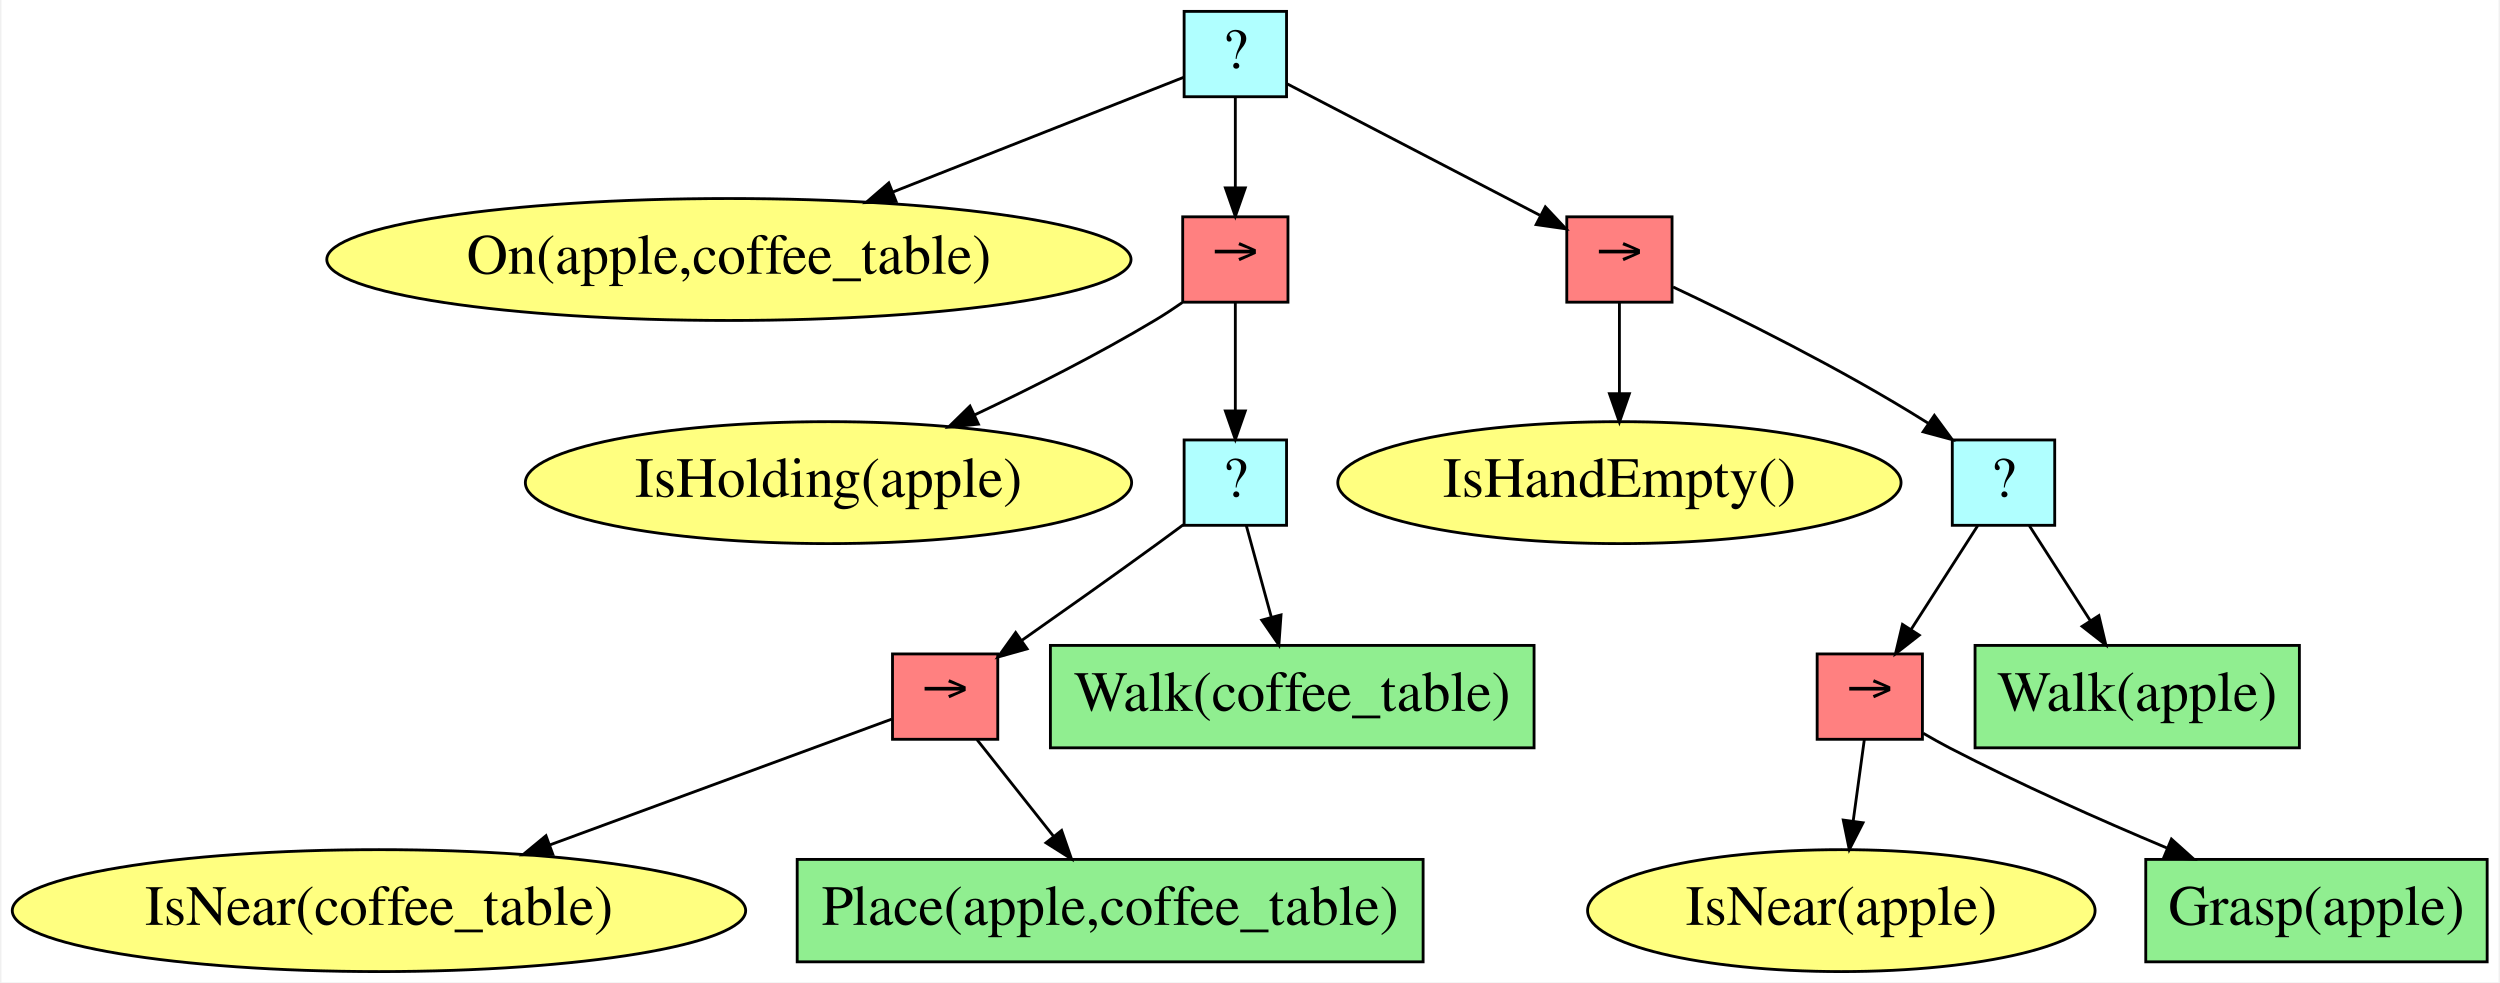
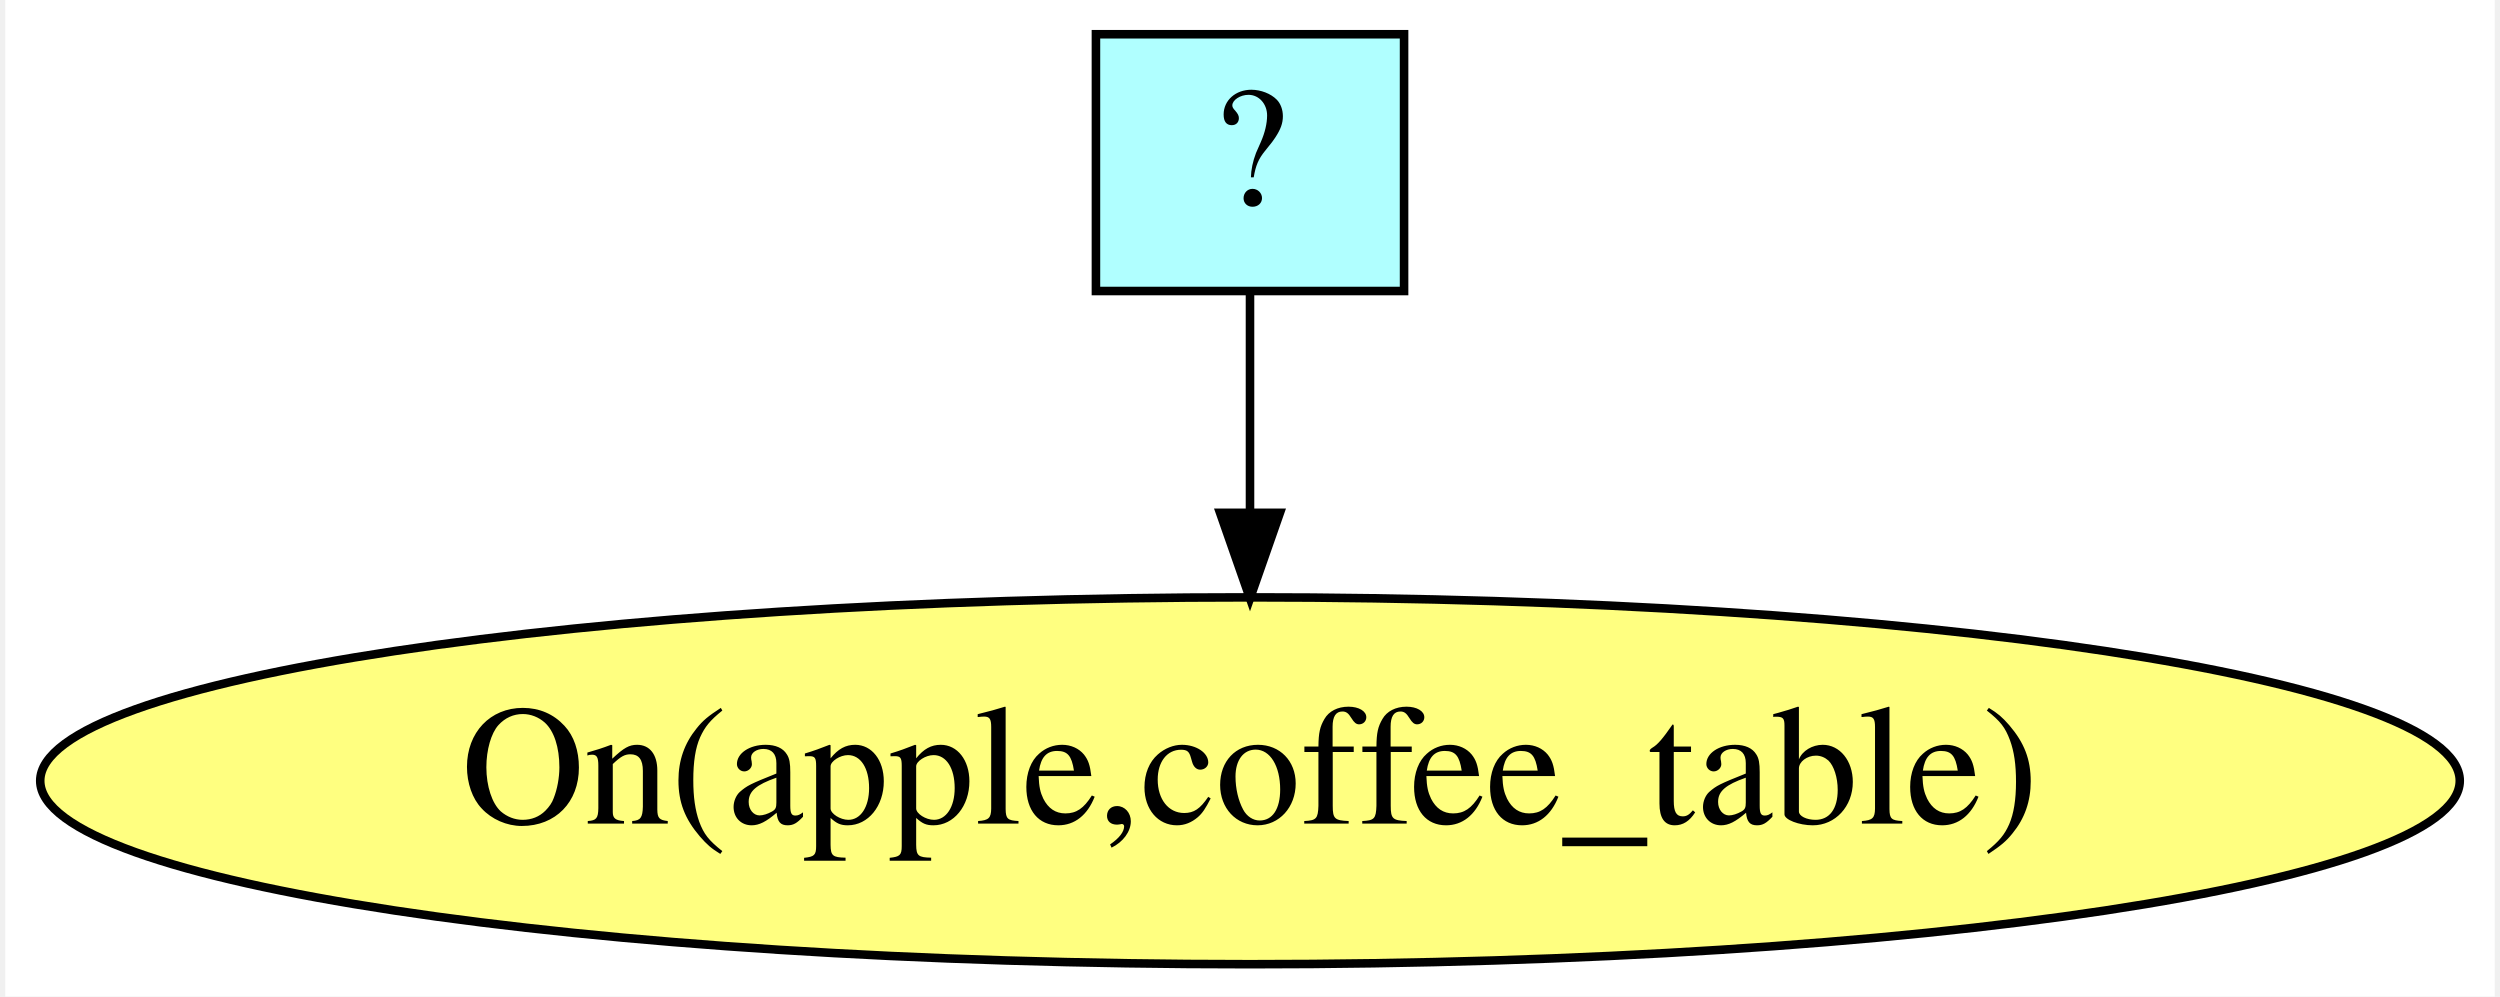
- <svg xmlns="http://www.w3.org/2000/svg" width="878pt" height="345pt" viewBox="0.00 0.00 877.69 345.28">
-   <g id="graph0" class="graph" transform="scale(1 1) rotate(0) translate(4 341.28)">
-     <polygon fill="white" stroke="transparent" points="-4,4 -4,-341.28 873.69,-341.28 873.69,4 -4,4" />
+ <svg xmlns="http://www.w3.org/2000/svg" width="291pt" height="116pt" viewBox="0.00 0.00 290.84 116.43">
+   <g id="graph0" class="graph" transform="scale(1 1) rotate(0) translate(4 112.43)">
+     <polygon fill="white" stroke="transparent" points="-4,4 -4,-112.43 286.84,-112.43 286.84,4 -4,4" />
    <g id="node1" class="node">
-       <polygon fill="#b0ffff" stroke="black" points="447.69,-337.28 411.69,-337.28 411.69,-307.28 447.69,-307.28 447.69,-337.28" />
-       <text text-anchor="middle" x="429.69" y="-317.28" font-family="Times,serif" font-size="20.00"> ? </text>
+       <polygon fill="#b0ffff" stroke="black" points="159.42,-108.43 123.42,-108.43 123.42,-78.43 159.42,-78.43 159.42,-108.43" />
+       <text text-anchor="middle" x="141.42" y="-88.43" font-family="Times,serif" font-size="20.00"> ? </text>
    </g>
    <g id="node2" class="node">
-       <ellipse fill="#ffff80" stroke="black" cx="251.69" cy="-250.07" rx="141.34" ry="21.43" />
-       <text text-anchor="middle" x="251.69" y="-245.07" font-family="Times,serif" font-size="20.00">On(apple,coffee_table)</text>
+       <ellipse fill="#ffff80" stroke="black" cx="141.42" cy="-21.21" rx="141.34" ry="21.43" />
+       <text text-anchor="middle" x="141.42" y="-16.21" font-family="Times,serif" font-size="20.00">On(apple,coffee_table)</text>
    </g>
    <g id="edge1" class="edge">
-       <path fill="none" stroke="black" d="M411.65,-314.16C387.79,-304.75 344.64,-287.73 309.17,-273.74" />
-       <polygon fill="black" stroke="black" points="310.45,-270.48 299.86,-270.07 307.88,-276.99 310.45,-270.48" />
-     </g>
-     <g id="node3" class="node">
-       <polygon fill="#ff8080" stroke="black" points="448.19,-265.07 411.19,-265.07 411.19,-235.07 448.19,-235.07 448.19,-265.07" />
-       <text text-anchor="middle" x="429.69" y="-245.07" font-family="Times,serif" font-size="20.00">→</text>
-     </g>
-     <g id="edge2" class="edge">
-       <path fill="none" stroke="black" d="M429.69,-307.07C429.69,-298.03 429.69,-286.08 429.69,-275.54" />
-       <polygon fill="black" stroke="black" points="433.19,-275.25 429.69,-265.25 426.19,-275.25 433.19,-275.25" />
-     </g>
-     <g id="node10" class="node">
-       <polygon fill="#ff8080" stroke="black" points="583.19,-265.07 546.19,-265.07 546.19,-235.07 583.19,-235.07 583.19,-265.07" />
-       <text text-anchor="middle" x="564.69" y="-245.07" font-family="Times,serif" font-size="20.00">→</text>
-     </g>
-     <g id="edge9" class="edge">
-       <path fill="none" stroke="black" d="M447.9,-311.81C470.72,-299.94 510.07,-279.48 536.72,-265.62" />
-       <polygon fill="black" stroke="black" points="538.65,-268.56 545.91,-260.84 535.42,-262.34 538.65,-268.56" />
-     </g>
-     <g id="node4" class="node">
-       <ellipse fill="#ffff80" stroke="black" cx="286.69" cy="-171.64" rx="106.55" ry="21.43" />
-       <text text-anchor="middle" x="286.69" y="-166.64" font-family="Times,serif" font-size="20.00">IsHolding(apple)</text>
-     </g>
-     <g id="edge3" class="edge">
-       <path fill="none" stroke="black" d="M411.01,-234.92C407.96,-232.8 404.78,-230.7 401.69,-228.85 381.44,-216.72 358.2,-204.97 337.93,-195.39" />
-       <polygon fill="black" stroke="black" points="339.39,-192.2 328.85,-191.14 336.42,-198.54 339.39,-192.2" />
-     </g>
-     <g id="node5" class="node">
-       <polygon fill="#b0ffff" stroke="black" points="447.69,-186.64 411.69,-186.64 411.69,-156.64 447.69,-156.64 447.69,-186.64" />
-       <text text-anchor="middle" x="429.69" y="-166.64" font-family="Times,serif" font-size="20.00"> ? </text>
-     </g>
-     <g id="edge4" class="edge">
-       <path fill="none" stroke="black" d="M429.69,-235.05C429.69,-224.45 429.69,-209.63 429.69,-197.09" />
-       <polygon fill="black" stroke="black" points="433.19,-196.83 429.69,-186.83 426.19,-196.83 433.19,-196.83" />
-     </g>
-     <g id="node6" class="node">
-       <polygon fill="#ff8080" stroke="black" points="346.19,-111.43 309.19,-111.43 309.19,-81.43 346.19,-81.43 346.19,-111.43" />
-       <text text-anchor="middle" x="327.69" y="-91.43" font-family="Times,serif" font-size="20.00">→</text>
-     </g>
-     <g id="edge5" class="edge">
-       <path fill="none" stroke="black" d="M411.44,-156.87C408.53,-154.7 405.53,-152.49 402.69,-150.43 386.89,-138.93 369.03,-126.29 354.7,-116.24" />
-       <polygon fill="black" stroke="black" points="356.49,-113.22 346.29,-110.35 352.47,-118.96 356.49,-113.22" />
-     </g>
-     <g id="node9" class="node">
-       <polygon fill="lightgreen" stroke="black" points="534.69,-114.43 364.69,-114.43 364.69,-78.43 534.69,-78.43 534.69,-114.43" />
-       <text text-anchor="middle" x="449.69" y="-91.43" font-family="Times,serif" font-size="20.00">Walk(coffee_table)</text>
-     </g>
-     <g id="edge8" class="edge">
-       <path fill="none" stroke="black" d="M433.55,-156.52C436.03,-147.45 439.33,-135.38 442.3,-124.51" />
-       <polygon fill="black" stroke="black" points="445.75,-125.16 445,-114.59 438.99,-123.32 445.75,-125.16" />
-     </g>
-     <g id="node7" class="node">
-       <ellipse fill="#ffff80" stroke="black" cx="128.69" cy="-21.21" rx="128.89" ry="21.43" />
-       <text text-anchor="middle" x="128.69" y="-16.21" font-family="Times,serif" font-size="20.00">IsNear(coffee_table)</text>
-     </g>
-     <g id="edge6" class="edge">
-       <path fill="none" stroke="black" d="M308.97,-88.54C281.68,-78.5 229.76,-59.4 188.62,-44.26" />
-       <polygon fill="black" stroke="black" points="189.81,-40.97 179.22,-40.8 187.39,-47.54 189.81,-40.97" />
-     </g>
-     <g id="node8" class="node">
-       <polygon fill="lightgreen" stroke="black" points="495.69,-39.21 275.69,-39.21 275.69,-3.21 495.69,-3.21 495.69,-39.21" />
-       <text text-anchor="middle" x="385.69" y="-16.21" font-family="Times,serif" font-size="20.00">Place(apple,coffee_table)</text>
-     </g>
-     <g id="edge7" class="edge">
-       <path fill="none" stroke="black" d="M338.88,-81.31C346.51,-71.68 356.82,-58.66 365.83,-47.29" />
-       <polygon fill="black" stroke="black" points="368.63,-49.39 372.1,-39.38 363.14,-45.04 368.63,-49.39" />
-     </g>
-     <g id="node11" class="node">
-       <ellipse fill="#ffff80" stroke="black" cx="564.69" cy="-171.64" rx="98.99" ry="21.43" />
-       <text text-anchor="middle" x="564.69" y="-166.64" font-family="Times,serif" font-size="20.00">IsHandEmpty()</text>
-     </g>
-     <g id="edge10" class="edge">
-       <path fill="none" stroke="black" d="M564.69,-235.05C564.69,-226.1 564.69,-214.15 564.69,-203.09" />
-       <polygon fill="black" stroke="black" points="568.19,-202.9 564.69,-192.9 561.19,-202.9 568.19,-202.9" />
-     </g>
-     <g id="node12" class="node">
-       <polygon fill="#b0ffff" stroke="black" points="717.69,-186.64 681.69,-186.64 681.69,-156.64 717.69,-156.64 717.69,-186.64" />
-       <text text-anchor="middle" x="699.69" y="-166.64" font-family="Times,serif" font-size="20.00"> ? </text>
-     </g>
-     <g id="edge11" class="edge">
-       <path fill="none" stroke="black" d="M583.55,-240.41C605.51,-230.06 642.63,-211.75 672.69,-192.85 672.88,-192.74 673.07,-192.62 673.25,-192.5" />
-       <polygon fill="black" stroke="black" points="675.39,-195.28 681.68,-186.75 671.44,-189.5 675.39,-195.28" />
-     </g>
-     <g id="node13" class="node">
-       <polygon fill="#ff8080" stroke="black" points="671.19,-111.43 634.19,-111.43 634.19,-81.43 671.19,-81.43 671.19,-111.43" />
-       <text text-anchor="middle" x="652.69" y="-91.43" font-family="Times,serif" font-size="20.00">→</text>
-     </g>
-     <g id="edge12" class="edge">
-       <path fill="none" stroke="black" d="M690.63,-156.52C684,-146.19 674.86,-131.96 667.22,-120.05" />
-       <polygon fill="black" stroke="black" points="670.08,-118.02 661.73,-111.5 664.18,-121.81 670.08,-118.02" />
-     </g>
-     <g id="node16" class="node">
-       <polygon fill="lightgreen" stroke="black" points="803.69,-114.43 689.69,-114.43 689.69,-78.43 803.69,-78.43 803.69,-114.43" />
-       <text text-anchor="middle" x="746.69" y="-91.43" font-family="Times,serif" font-size="20.00">Walk(apple)</text>
-     </g>
-     <g id="edge15" class="edge">
-       <path fill="none" stroke="black" d="M708.76,-156.52C714.82,-147.08 722.97,-134.38 730.17,-123.17" />
-       <polygon fill="black" stroke="black" points="733.22,-124.9 735.67,-114.59 727.33,-121.12 733.22,-124.9" />
-     </g>
-     <g id="node14" class="node">
-       <ellipse fill="#ffff80" stroke="black" cx="642.69" cy="-21.21" rx="89.19" ry="21.43" />
-       <text text-anchor="middle" x="642.69" y="-16.21" font-family="Times,serif" font-size="20.00">IsNear(apple)</text>
-     </g>
-     <g id="edge13" class="edge">
-       <path fill="none" stroke="black" d="M650.77,-81.31C649.65,-73.17 648.21,-62.6 646.85,-52.66" />
-       <polygon fill="black" stroke="black" points="650.31,-52.09 645.49,-42.66 643.37,-53.04 650.31,-52.09" />
-     </g>
-     <g id="node15" class="node">
-       <polygon fill="lightgreen" stroke="black" points="869.69,-39.21 749.69,-39.21 749.69,-3.21 869.69,-3.21 869.69,-39.21" />
-       <text text-anchor="middle" x="809.69" y="-16.21" font-family="Times,serif" font-size="20.00">Grasp(apple)</text>
-     </g>
-     <g id="edge14" class="edge">
-       <path fill="none" stroke="black" d="M671.47,-83.55C674.52,-81.77 677.66,-80 680.69,-78.43 705.28,-65.68 733.4,-53.2 757.09,-43.24" />
-       <polygon fill="black" stroke="black" points="758.72,-46.36 766.61,-39.28 756.03,-39.89 758.72,-46.36" />
+       <path fill="none" stroke="black" d="M141.42,-78.22C141.42,-70.84 141.42,-61.54 141.42,-52.64" />
+       <polygon fill="black" stroke="black" points="144.92,-52.52 141.42,-42.52 137.92,-52.52 144.92,-52.52" />
    </g>
  </g>
</svg>
